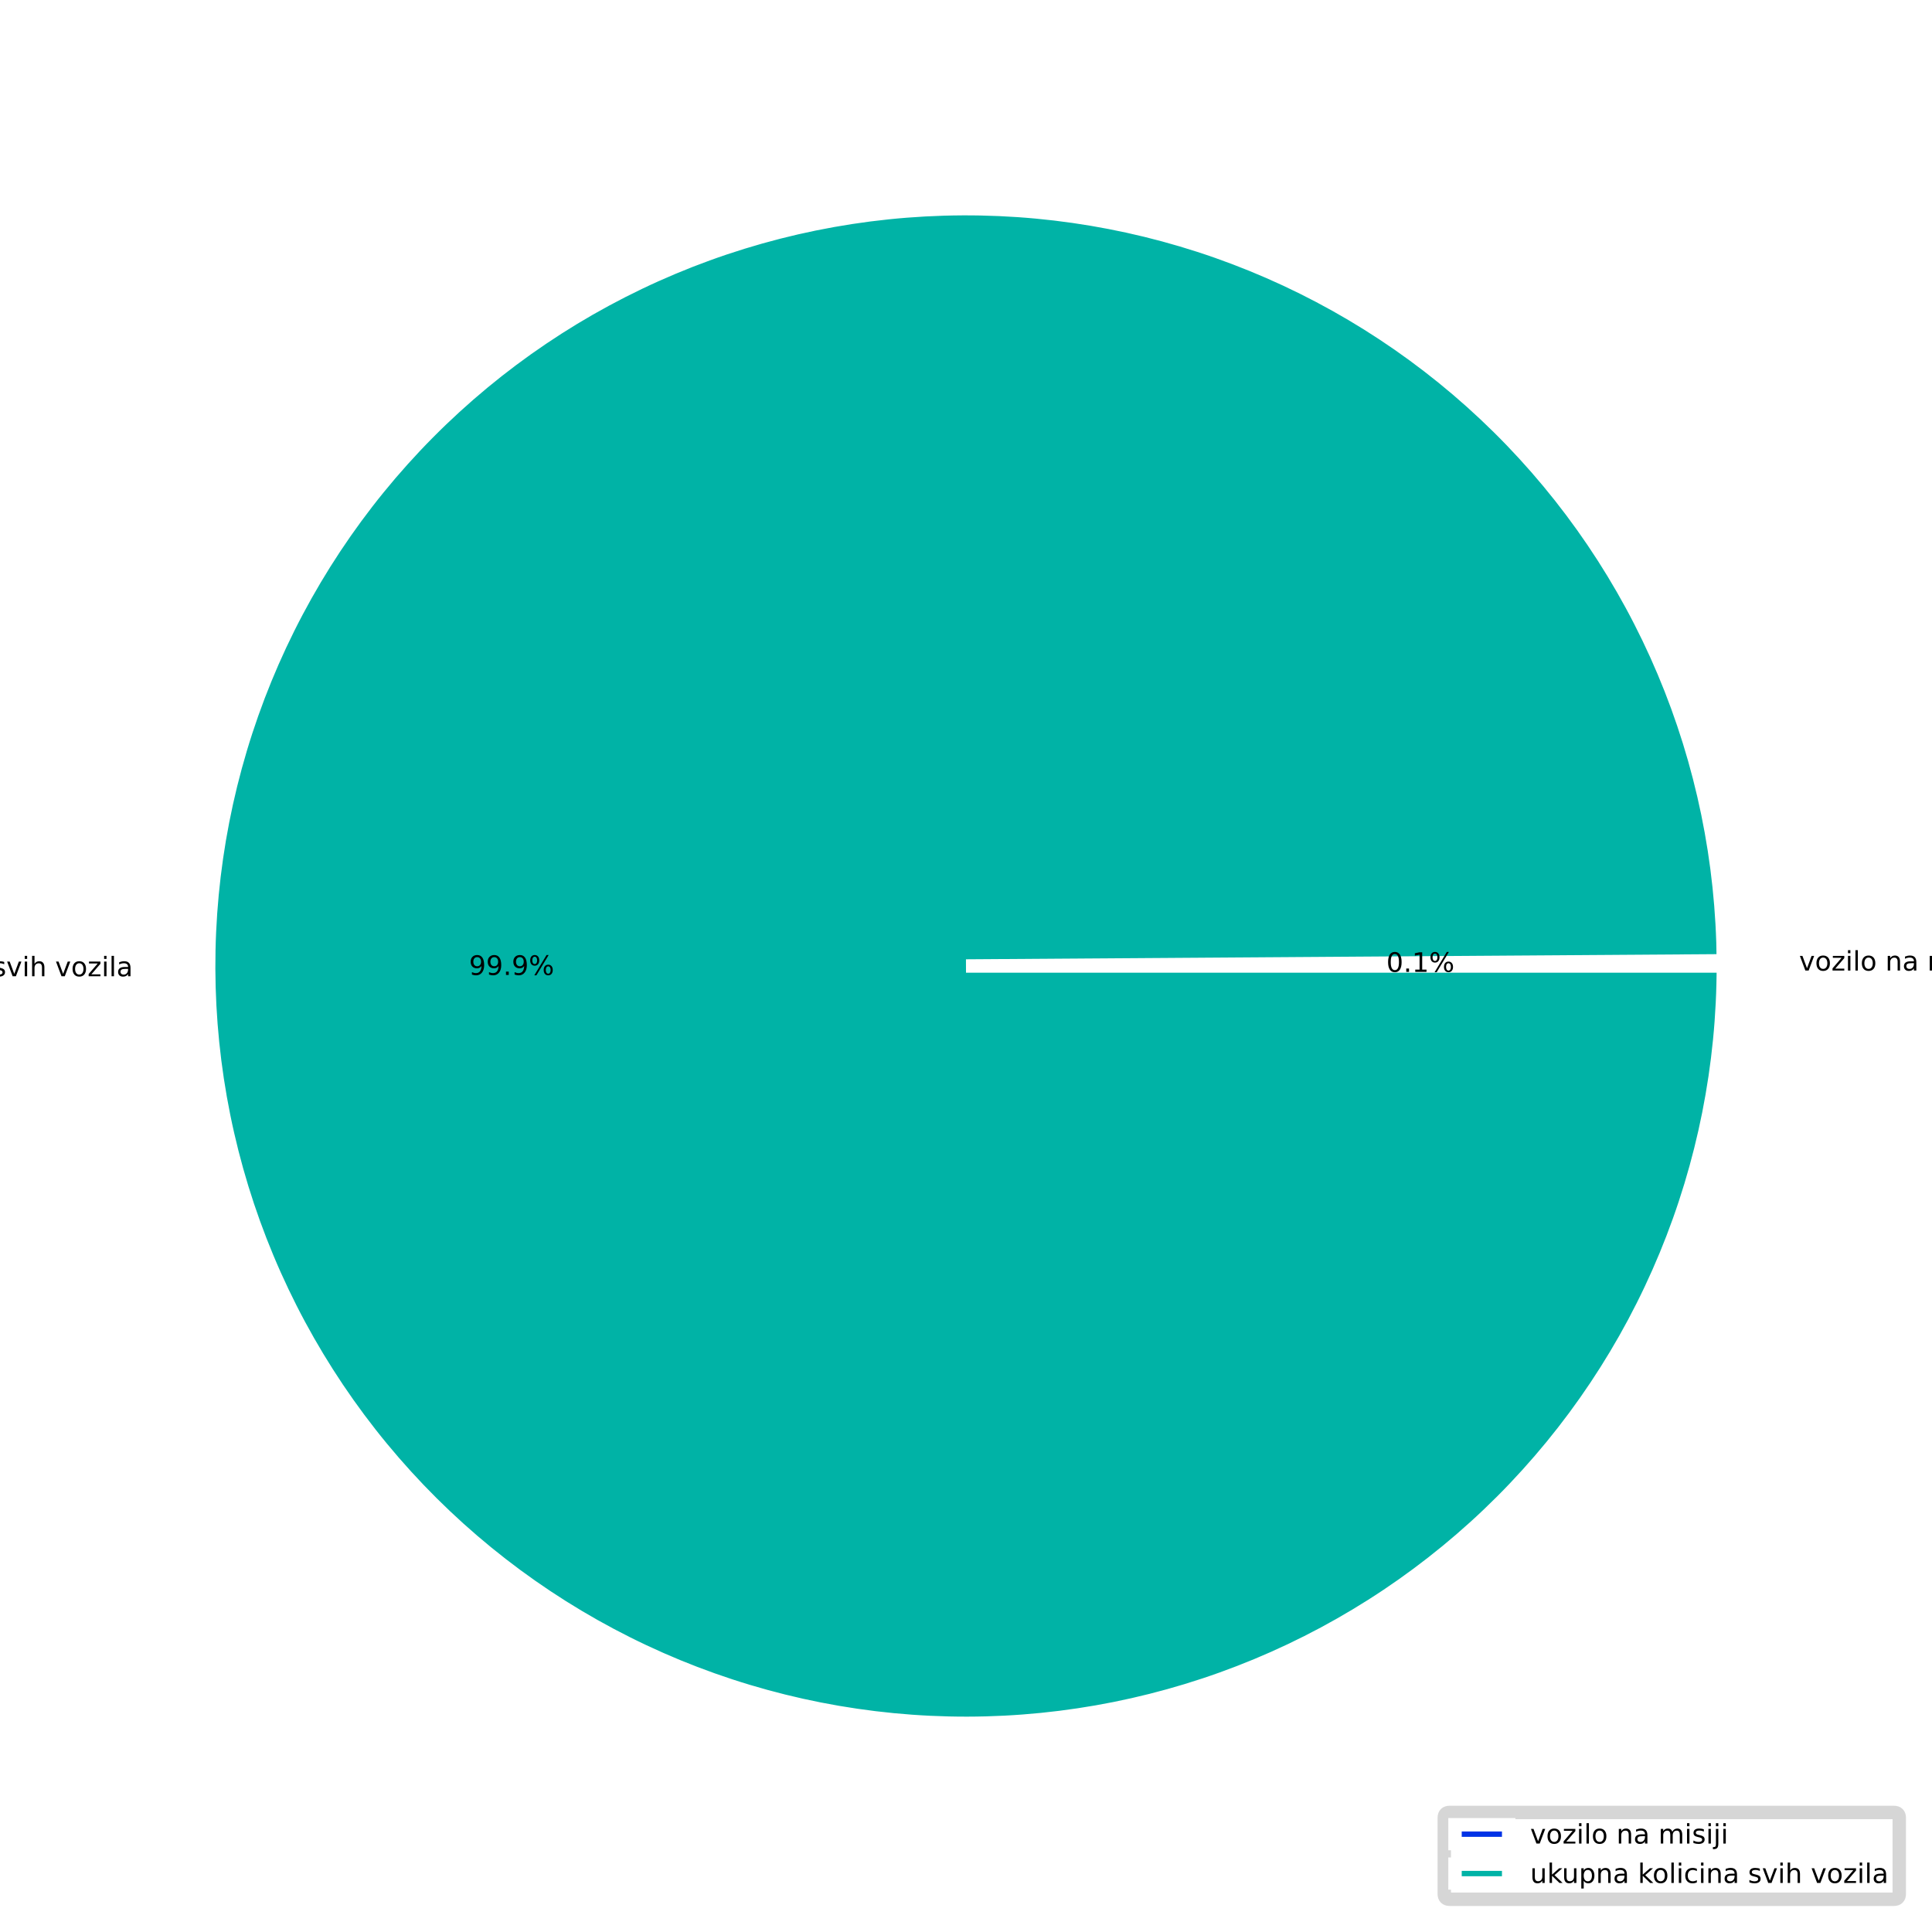
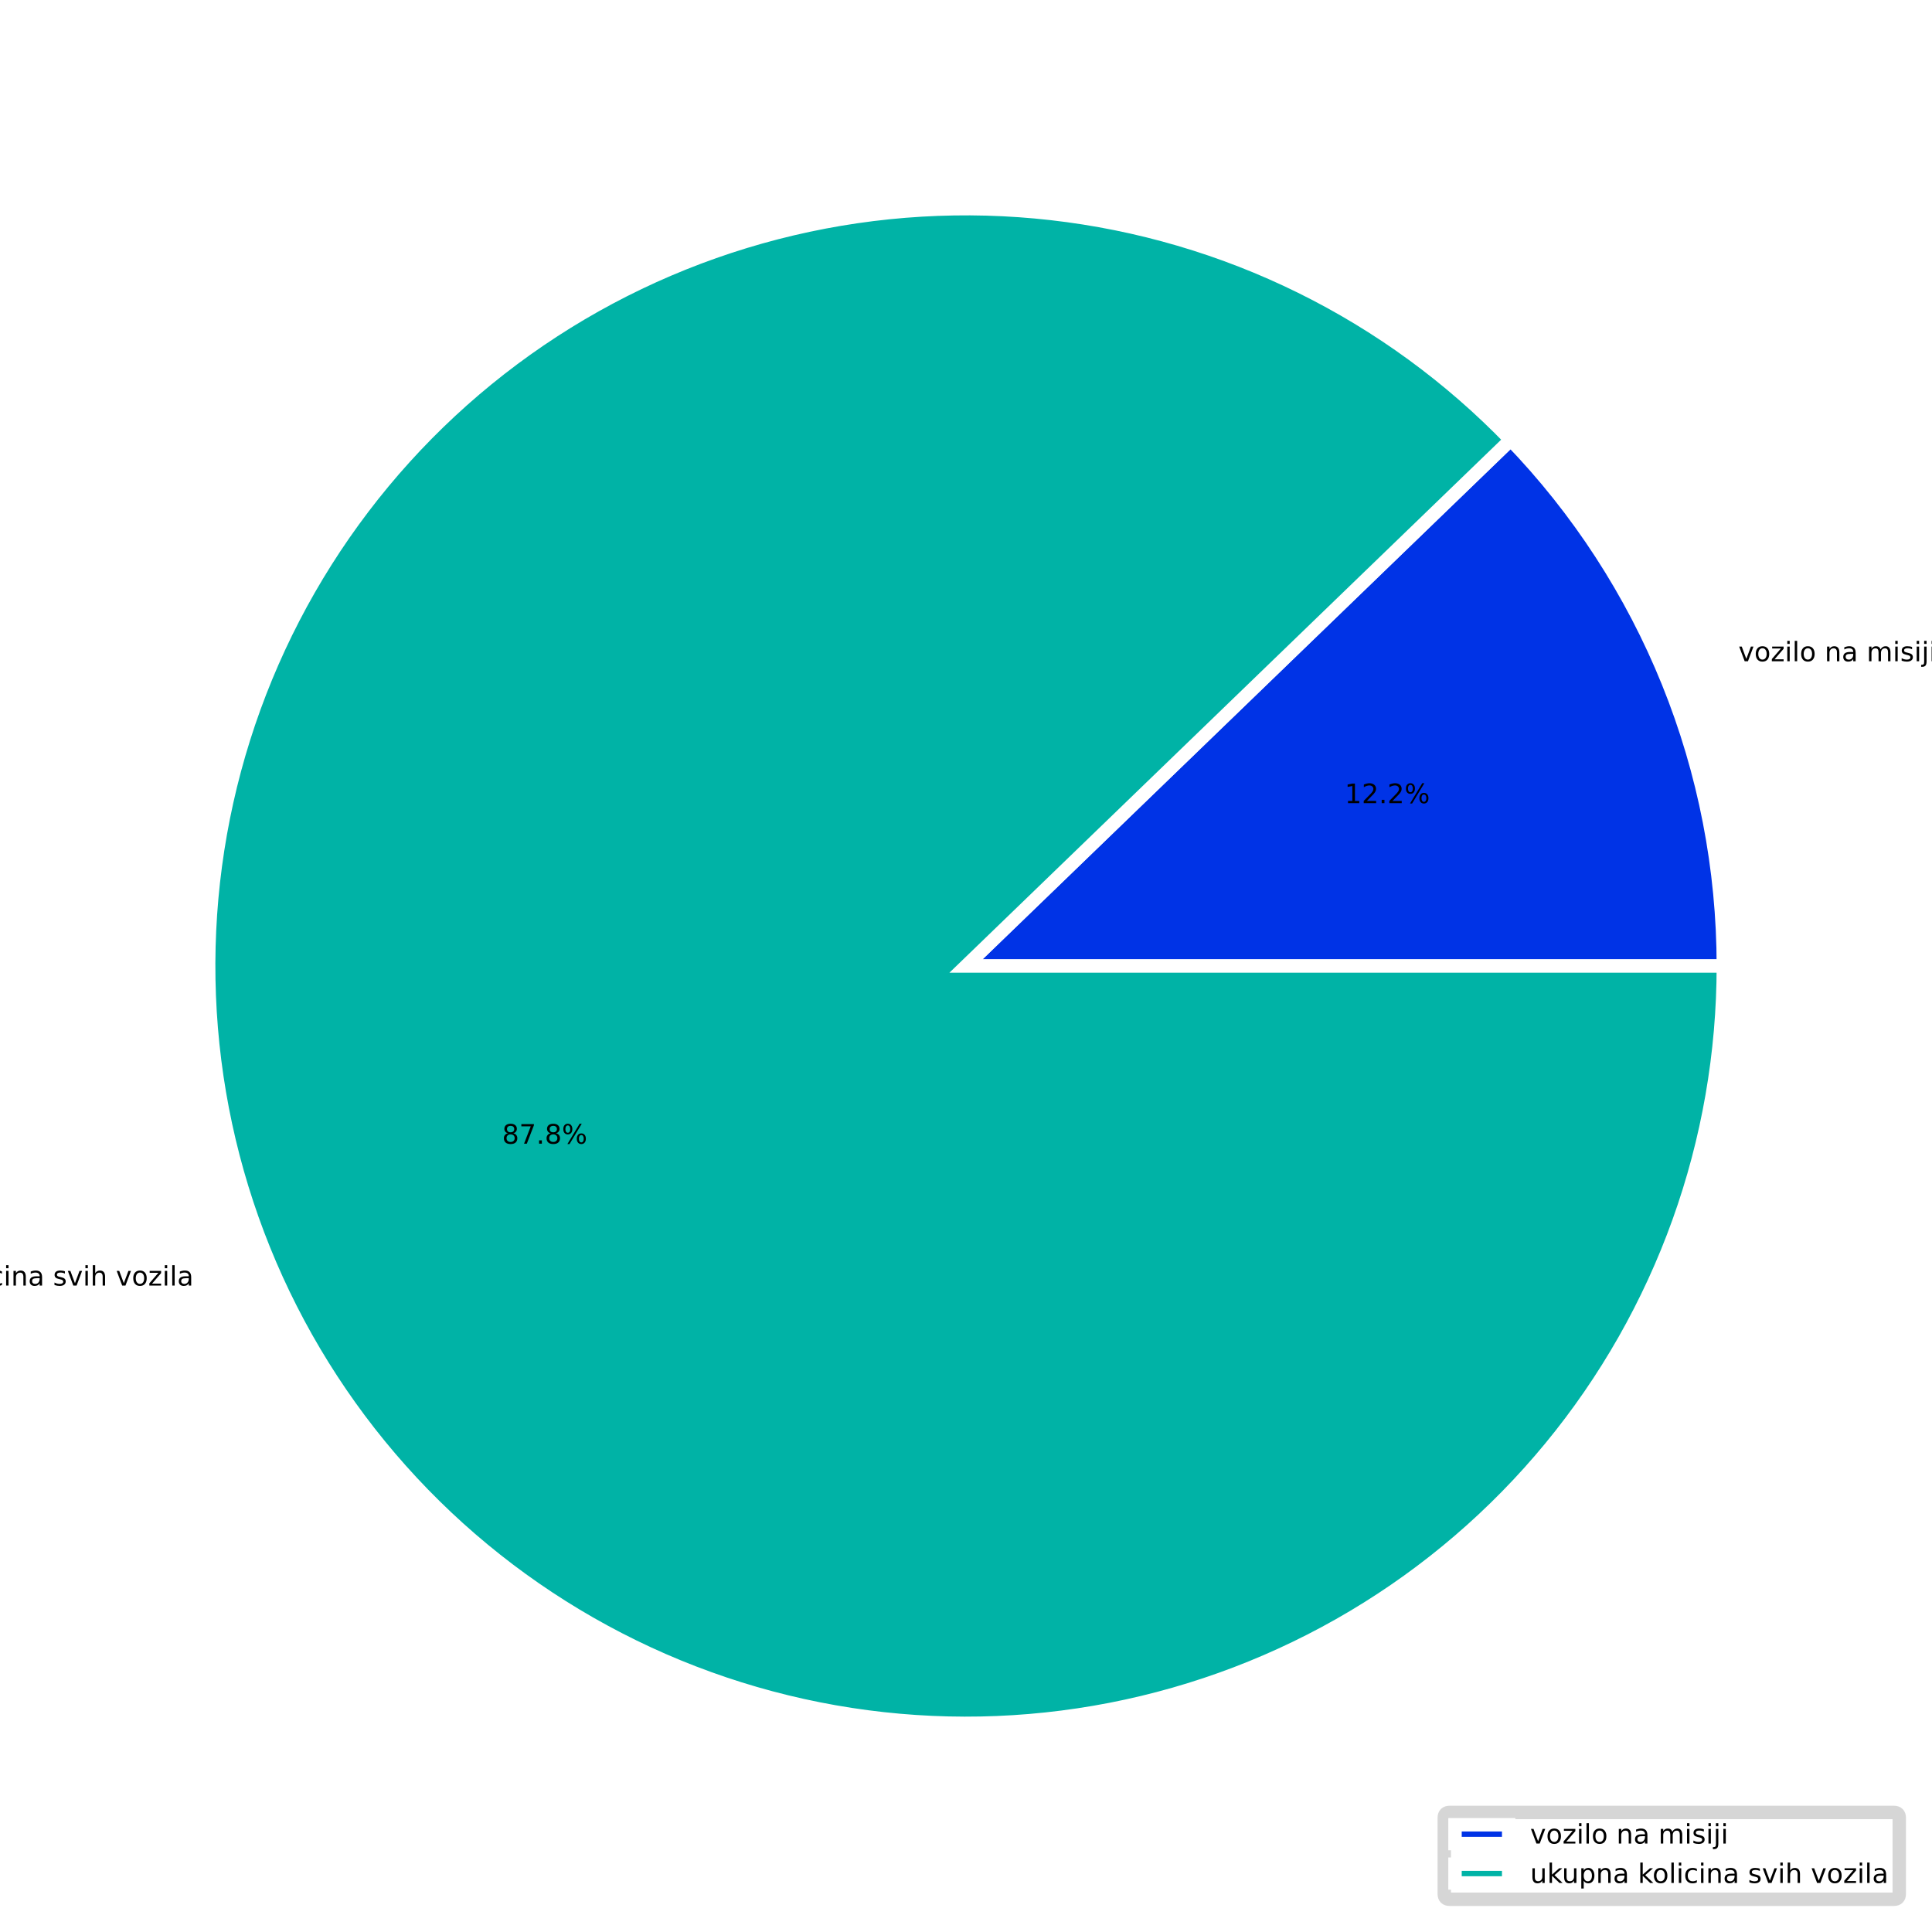
<svg xmlns="http://www.w3.org/2000/svg" xmlns:xlink="http://www.w3.org/1999/xlink" width="144pt" height="144pt" viewBox="0 0 144 144" version="1.1">
  <defs>
    <style type="text/css">*{stroke-linejoin: round; stroke-linecap: butt}</style>
  </defs>
  <g id="figure_1">
    <g id="patch_1">
      <path d="M 0 144  L 144 144  L 144 0  L 0 0  z " style="fill: #ffffff" />
    </g>
    <g id="axes_1">
      <g id="matplotlib.axis_1" />
      <g id="matplotlib.axis_2" />
      <g id="patch_2">
-         <path d="M 128.448 72  C 128.448 71.936 128.448 71.871 128.448 71.807  C 128.447 71.743 128.447 71.679 128.447 71.614  L 72 72  L 128.448 72  z " style="fill: #0033e6; stroke: #ffffff; stroke-linejoin: miter" />
+         <path d="M 128.448 72  C 128.448 64.751 127.052 57.57 124.336 50.849  C 121.619 44.128 117.634 37.993 112.597 32.78  L 72 72  L 128.448 72  z " style="fill: #0033e6; stroke: #ffffff; stroke-linejoin: miter" />
      </g>
      <g id="patch_3">
-         <path d="M 128.447 71.614  C 128.396 64.21 126.889 56.887 124.012 50.065  C 121.134 43.242 116.943 37.052 111.676 31.847  C 106.409 26.643 100.169 22.525 93.312 19.73  C 86.455 16.934 79.115 15.515 71.711 15.553  C 64.306 15.591 56.981 17.085 50.154 19.951  C 43.326 22.817 37.129 26.998 31.915 32.256  C 26.702 37.514 22.574 43.747 19.766 50.599  C 16.959 57.451 15.527 64.788 15.552 72.193  C 15.578 79.597 17.06 86.925 19.914 93.757  C 22.768 100.59 26.938 106.794 32.188 112.017  C 37.437 117.239 43.663 121.378 50.51 124.197  C 57.357 127.016 64.692 128.461 72.096 128.448  C 79.501 128.435 86.831 126.966 93.668 124.123  C 100.506 121.281 106.717 117.121 111.949 111.881  C 117.18 106.64 121.33 100.422 124.16 93.579  C 126.991 86.737 128.448 79.405 128.448 72  L 72 72  L 128.447 71.614  z " style="fill: #00b3a6; stroke: #ffffff; stroke-linejoin: miter" />
+         <path d="M 112.597 32.78  C 108.08 28.104 102.789 24.243 96.957 21.369  C 91.125 18.494 84.84 16.649 78.38 15.914  C 71.92 15.179 65.382 15.566 59.053 17.057  C 52.725 18.548 46.701 21.121 41.249 24.663  C 35.797 28.205 30.997 32.663 27.063 37.839  C 23.128 43.014 20.117 48.831 18.162 55.032  C 16.208 61.234 15.34 67.726 15.596 74.222  C 15.852 80.719 17.228 87.123 19.664 93.151  C 22.101 99.179 25.56 104.741 29.89 109.591  C 34.22 114.442 39.355 118.508 45.069 121.609  C 50.783 124.711 56.99 126.803 63.416 127.792  C 69.843 128.78 76.391 128.651 82.774 127.41  C 89.156 126.169 95.276 123.835 100.863 120.511  C 106.451 117.186 111.422 112.921 115.558 107.904  C 119.693 102.887 122.931 97.193 125.128 91.074  C 127.325 84.955 128.448 78.502 128.448 72  L 72 72  L 112.597 32.78  z " style="fill: #00b3a6; stroke: #ffffff; stroke-linejoin: miter" />
      </g>
      <g id="text_1">
-         <g transform="translate(134.0924 72.33984) scale(0.02 -0.02)">
+         <g transform="translate(129.5691 49.28574) scale(0.02 -0.02)">
          <defs>
            <path id="DejaVuSans-76" d="M 191 3500  L 800 3500  L 1894 563  L 2988 3500  L 3597 3500  L 2284 0  L 1503 0  L 191 3500  z " transform="scale(0.015625)" />
            <path id="DejaVuSans-6f" d="M 1959 3097  Q 1497 3097 1228 2736  Q 959 2375 959 1747  Q 959 1119 1226 758  Q 1494 397 1959 397  Q 2419 397 2687 759  Q 2956 1122 2956 1747  Q 2956 2369 2687 2733  Q 2419 3097 1959 3097  z M 1959 3584  Q 2709 3584 3137 3096  Q 3566 2609 3566 1747  Q 3566 888 3137 398  Q 2709 -91 1959 -91  Q 1206 -91 779 398  Q 353 888 353 1747  Q 353 2609 779 3096  Q 1206 3584 1959 3584  z " transform="scale(0.015625)" />
            <path id="DejaVuSans-7a" d="M 353 3500  L 3084 3500  L 3084 2975  L 922 459  L 3084 459  L 3084 0  L 275 0  L 275 525  L 2438 3041  L 353 3041  L 353 3500  z " transform="scale(0.015625)" />
            <path id="DejaVuSans-69" d="M 603 3500  L 1178 3500  L 1178 0  L 603 0  L 603 3500  z M 603 4863  L 1178 4863  L 1178 4134  L 603 4134  L 603 4863  z " transform="scale(0.015625)" />
            <path id="DejaVuSans-6c" d="M 603 4863  L 1178 4863  L 1178 0  L 603 0  L 603 4863  z " transform="scale(0.015625)" />
            <path id="DejaVuSans-20" transform="scale(0.015625)" />
            <path id="DejaVuSans-6e" d="M 3513 2113  L 3513 0  L 2938 0  L 2938 2094  Q 2938 2591 2744 2837  Q 2550 3084 2163 3084  Q 1697 3084 1428 2787  Q 1159 2491 1159 1978  L 1159 0  L 581 0  L 581 3500  L 1159 3500  L 1159 2956  Q 1366 3272 1645 3428  Q 1925 3584 2291 3584  Q 2894 3584 3203 3211  Q 3513 2838 3513 2113  z " transform="scale(0.015625)" />
            <path id="DejaVuSans-61" d="M 2194 1759  Q 1497 1759 1228 1600  Q 959 1441 959 1056  Q 959 750 1161 570  Q 1363 391 1709 391  Q 2188 391 2477 730  Q 2766 1069 2766 1631  L 2766 1759  L 2194 1759  z M 3341 1997  L 3341 0  L 2766 0  L 2766 531  Q 2569 213 2275 61  Q 1981 -91 1556 -91  Q 1019 -91 701 211  Q 384 513 384 1019  Q 384 1609 779 1909  Q 1175 2209 1959 2209  L 2766 2209  L 2766 2266  Q 2766 2663 2505 2880  Q 2244 3097 1772 3097  Q 1472 3097 1187 3025  Q 903 2953 641 2809  L 641 3341  Q 956 3463 1253 3523  Q 1550 3584 1831 3584  Q 2591 3584 2966 3190  Q 3341 2797 3341 1997  z " transform="scale(0.015625)" />
            <path id="DejaVuSans-6d" d="M 3328 2828  Q 3544 3216 3844 3400  Q 4144 3584 4550 3584  Q 5097 3584 5394 3201  Q 5691 2819 5691 2113  L 5691 0  L 5113 0  L 5113 2094  Q 5113 2597 4934 2840  Q 4756 3084 4391 3084  Q 3944 3084 3684 2787  Q 3425 2491 3425 1978  L 3425 0  L 2847 0  L 2847 2094  Q 2847 2600 2669 2842  Q 2491 3084 2119 3084  Q 1678 3084 1418 2786  Q 1159 2488 1159 1978  L 1159 0  L 581 0  L 581 3500  L 1159 3500  L 1159 2956  Q 1356 3278 1631 3431  Q 1906 3584 2284 3584  Q 2666 3584 2933 3390  Q 3200 3197 3328 2828  z " transform="scale(0.015625)" />
            <path id="DejaVuSans-73" d="M 2834 3397  L 2834 2853  Q 2591 2978 2328 3040  Q 2066 3103 1784 3103  Q 1356 3103 1142 2972  Q 928 2841 928 2578  Q 928 2378 1081 2264  Q 1234 2150 1697 2047  L 1894 2003  Q 2506 1872 2764 1633  Q 3022 1394 3022 966  Q 3022 478 2636 193  Q 2250 -91 1575 -91  Q 1294 -91 989 -36  Q 684 19 347 128  L 347 722  Q 666 556 975 473  Q 1284 391 1588 391  Q 1994 391 2212 530  Q 2431 669 2431 922  Q 2431 1156 2273 1281  Q 2116 1406 1581 1522  L 1381 1569  Q 847 1681 609 1914  Q 372 2147 372 2553  Q 372 3047 722 3315  Q 1072 3584 1716 3584  Q 2034 3584 2315 3537  Q 2597 3491 2834 3397  z " transform="scale(0.015625)" />
            <path id="DejaVuSans-6a" d="M 603 3500  L 1178 3500  L 1178 -63  Q 1178 -731 923 -1031  Q 669 -1331 103 -1331  L -116 -1331  L -116 -844  L 38 -844  Q 366 -844 484 -692  Q 603 -541 603 -63  L 603 3500  z M 603 4863  L 1178 4863  L 1178 4134  L 603 4134  L 603 4863  z " transform="scale(0.015625)" />
          </defs>
          <use xlink:href="#DejaVuSans-76" />
          <use xlink:href="#DejaVuSans-6f" x="59.18" />
          <use xlink:href="#DejaVuSans-7a" x="120.361" />
          <use xlink:href="#DejaVuSans-69" x="172.852" />
          <use xlink:href="#DejaVuSans-6c" x="200.635" />
          <use xlink:href="#DejaVuSans-6f" x="228.418" />
          <use xlink:href="#DejaVuSans-20" x="289.6" />
          <use xlink:href="#DejaVuSans-6e" x="321.387" />
          <use xlink:href="#DejaVuSans-61" x="384.766" />
          <use xlink:href="#DejaVuSans-20" x="446.045" />
          <use xlink:href="#DejaVuSans-6d" x="477.832" />
          <use xlink:href="#DejaVuSans-69" x="575.244" />
          <use xlink:href="#DejaVuSans-73" x="603.027" />
          <use xlink:href="#DejaVuSans-69" x="655.127" />
          <use xlink:href="#DejaVuSans-6a" x="682.91" />
          <use xlink:href="#DejaVuSans-69" x="710.693" />
        </g>
      </g>
      <g id="text_2">
-         <g transform="translate(103.3281 72.43622) scale(0.02 -0.02)">
+         <g transform="translate(100.2246 59.86126) scale(0.02 -0.02)">
          <defs>
-             <path id="DejaVuSans-30" d="M 2034 4250  Q 1547 4250 1301 3770  Q 1056 3291 1056 2328  Q 1056 1369 1301 889  Q 1547 409 2034 409  Q 2525 409 2770 889  Q 3016 1369 3016 2328  Q 3016 3291 2770 3770  Q 2525 4250 2034 4250  z M 2034 4750  Q 2819 4750 3233 4129  Q 3647 3509 3647 2328  Q 3647 1150 3233 529  Q 2819 -91 2034 -91  Q 1250 -91 836 529  Q 422 1150 422 2328  Q 422 3509 836 4129  Q 1250 4750 2034 4750  z " transform="scale(0.015625)" />
+             <path id="DejaVuSans-31" d="M 794 531  L 1825 531  L 1825 4091  L 703 3866  L 703 4441  L 1819 4666  L 2450 4666  L 2450 531  L 3481 531  L 3481 0  L 794 0  L 794 531  z " transform="scale(0.015625)" />
+             <path id="DejaVuSans-32" d="M 1228 531  L 3431 531  L 3431 0  L 469 0  L 469 531  Q 828 903 1448 1529  Q 2069 2156 2228 2338  Q 2531 2678 2651 2914  Q 2772 3150 2772 3378  Q 2772 3750 2511 3984  Q 2250 4219 1831 4219  Q 1534 4219 1204 4116  Q 875 4013 500 3803  L 500 4441  Q 881 4594 1212 4672  Q 1544 4750 1819 4750  Q 2544 4750 2975 4387  Q 3406 4025 3406 3419  Q 3406 3131 3298 2873  Q 3191 2616 2906 2266  Q 2828 2175 2409 1742  Q 1991 1309 1228 531  z " transform="scale(0.015625)" />
            <path id="DejaVuSans-2e" d="M 684 794  L 1344 794  L 1344 0  L 684 0  L 684 794  z " transform="scale(0.015625)" />
-             <path id="DejaVuSans-31" d="M 794 531  L 1825 531  L 1825 4091  L 703 3866  L 703 4441  L 1819 4666  L 2450 4666  L 2450 531  L 3481 531  L 3481 0  L 794 0  L 794 531  z " transform="scale(0.015625)" />
            <path id="DejaVuSans-25" d="M 4653 2053  Q 4381 2053 4226 1822  Q 4072 1591 4072 1178  Q 4072 772 4226 539  Q 4381 306 4653 306  Q 4919 306 5073 539  Q 5228 772 5228 1178  Q 5228 1588 5073 1820  Q 4919 2053 4653 2053  z M 4653 2450  Q 5147 2450 5437 2106  Q 5728 1763 5728 1178  Q 5728 594 5436 251  Q 5144 -91 4653 -91  Q 4153 -91 3862 251  Q 3572 594 3572 1178  Q 3572 1766 3864 2108  Q 4156 2450 4653 2450  z M 1428 4353  Q 1159 4353 1004 4120  Q 850 3888 850 3481  Q 850 3069 1003 2837  Q 1156 2606 1428 2606  Q 1700 2606 1854 2837  Q 2009 3069 2009 3481  Q 2009 3884 1853 4118  Q 1697 4353 1428 4353  z M 4250 4750  L 4750 4750  L 1831 -91  L 1331 -91  L 4250 4750  z M 1428 4750  Q 1922 4750 2215 4408  Q 2509 4066 2509 3481  Q 2509 2891 2217 2550  Q 1925 2209 1428 2209  Q 931 2209 642 2551  Q 353 2894 353 3481  Q 353 4063 643 4406  Q 934 4750 1428 4750  z " transform="scale(0.015625)" />
          </defs>
-           <use xlink:href="#DejaVuSans-30" />
-           <use xlink:href="#DejaVuSans-2e" x="63.623" />
-           <use xlink:href="#DejaVuSans-31" x="95.41" />
-           <use xlink:href="#DejaVuSans-25" x="159.033" />
+           <use xlink:href="#DejaVuSans-31" />
+           <use xlink:href="#DejaVuSans-32" x="63.623" />
+           <use xlink:href="#DejaVuSans-2e" x="127.246" />
+           <use xlink:href="#DejaVuSans-32" x="159.033" />
+           <use xlink:href="#DejaVuSans-25" x="222.656" />
        </g>
      </g>
      <g id="text_3">
-         <g transform="translate(-16.80463 72.76391) scale(0.02 -0.02)">
+         <g transform="translate(-12.2813 95.818) scale(0.02 -0.02)">
          <defs>
            <path id="DejaVuSans-75" d="M 544 1381  L 544 3500  L 1119 3500  L 1119 1403  Q 1119 906 1312 657  Q 1506 409 1894 409  Q 2359 409 2629 706  Q 2900 1003 2900 1516  L 2900 3500  L 3475 3500  L 3475 0  L 2900 0  L 2900 538  Q 2691 219 2414 64  Q 2138 -91 1772 -91  Q 1169 -91 856 284  Q 544 659 544 1381  z M 1991 3584  L 1991 3584  z " transform="scale(0.015625)" />
            <path id="DejaVuSans-6b" d="M 581 4863  L 1159 4863  L 1159 1991  L 2875 3500  L 3609 3500  L 1753 1863  L 3688 0  L 2938 0  L 1159 1709  L 1159 0  L 581 0  L 581 4863  z " transform="scale(0.015625)" />
            <path id="DejaVuSans-70" d="M 1159 525  L 1159 -1331  L 581 -1331  L 581 3500  L 1159 3500  L 1159 2969  Q 1341 3281 1617 3432  Q 1894 3584 2278 3584  Q 2916 3584 3314 3078  Q 3713 2572 3713 1747  Q 3713 922 3314 415  Q 2916 -91 2278 -91  Q 1894 -91 1617 61  Q 1341 213 1159 525  z M 3116 1747  Q 3116 2381 2855 2742  Q 2594 3103 2138 3103  Q 1681 3103 1420 2742  Q 1159 2381 1159 1747  Q 1159 1113 1420 752  Q 1681 391 2138 391  Q 2594 391 2855 752  Q 3116 1113 3116 1747  z " transform="scale(0.015625)" />
            <path id="DejaVuSans-63" d="M 3122 3366  L 3122 2828  Q 2878 2963 2633 3030  Q 2388 3097 2138 3097  Q 1578 3097 1268 2742  Q 959 2388 959 1747  Q 959 1106 1268 751  Q 1578 397 2138 397  Q 2388 397 2633 464  Q 2878 531 3122 666  L 3122 134  Q 2881 22 2623 -34  Q 2366 -91 2075 -91  Q 1284 -91 818 406  Q 353 903 353 1747  Q 353 2603 823 3093  Q 1294 3584 2113 3584  Q 2378 3584 2631 3529  Q 2884 3475 3122 3366  z " transform="scale(0.015625)" />
            <path id="DejaVuSans-68" d="M 3513 2113  L 3513 0  L 2938 0  L 2938 2094  Q 2938 2591 2744 2837  Q 2550 3084 2163 3084  Q 1697 3084 1428 2787  Q 1159 2491 1159 1978  L 1159 0  L 581 0  L 581 4863  L 1159 4863  L 1159 2956  Q 1366 3272 1645 3428  Q 1925 3584 2291 3584  Q 2894 3584 3203 3211  Q 3513 2838 3513 2113  z " transform="scale(0.015625)" />
          </defs>
          <use xlink:href="#DejaVuSans-75" />
          <use xlink:href="#DejaVuSans-6b" x="63.379" />
          <use xlink:href="#DejaVuSans-75" x="118.164" />
          <use xlink:href="#DejaVuSans-70" x="181.543" />
          <use xlink:href="#DejaVuSans-6e" x="245.02" />
          <use xlink:href="#DejaVuSans-61" x="308.398" />
          <use xlink:href="#DejaVuSans-20" x="369.678" />
          <use xlink:href="#DejaVuSans-6b" x="401.465" />
          <use xlink:href="#DejaVuSans-6f" x="455.75" />
          <use xlink:href="#DejaVuSans-6c" x="516.932" />
          <use xlink:href="#DejaVuSans-69" x="544.715" />
          <use xlink:href="#DejaVuSans-63" x="572.498" />
          <use xlink:href="#DejaVuSans-69" x="627.479" />
          <use xlink:href="#DejaVuSans-6e" x="655.262" />
          <use xlink:href="#DejaVuSans-61" x="718.641" />
          <use xlink:href="#DejaVuSans-20" x="779.92" />
          <use xlink:href="#DejaVuSans-73" x="811.707" />
          <use xlink:href="#DejaVuSans-76" x="863.807" />
          <use xlink:href="#DejaVuSans-69" x="922.986" />
          <use xlink:href="#DejaVuSans-68" x="950.77" />
          <use xlink:href="#DejaVuSans-20" x="1014.148" />
          <use xlink:href="#DejaVuSans-76" x="1045.936" />
          <use xlink:href="#DejaVuSans-6f" x="1105.115" />
          <use xlink:href="#DejaVuSans-7a" x="1166.297" />
          <use xlink:href="#DejaVuSans-69" x="1218.787" />
          <use xlink:href="#DejaVuSans-6c" x="1246.57" />
          <use xlink:href="#DejaVuSans-61" x="1274.354" />
        </g>
      </g>
      <g id="text_4">
-         <g transform="translate(34.95468 72.66753) scale(0.02 -0.02)">
+         <g transform="translate(37.42195 85.24249) scale(0.02 -0.02)">
          <defs>
-             <path id="DejaVuSans-39" d="M 703 97  L 703 672  Q 941 559 1184 500  Q 1428 441 1663 441  Q 2288 441 2617 861  Q 2947 1281 2994 2138  Q 2813 1869 2534 1725  Q 2256 1581 1919 1581  Q 1219 1581 811 2004  Q 403 2428 403 3163  Q 403 3881 828 4315  Q 1253 4750 1959 4750  Q 2769 4750 3195 4129  Q 3622 3509 3622 2328  Q 3622 1225 3098 567  Q 2575 -91 1691 -91  Q 1453 -91 1209 -44  Q 966 3 703 97  z M 1959 2075  Q 2384 2075 2632 2365  Q 2881 2656 2881 3163  Q 2881 3666 2632 3958  Q 2384 4250 1959 4250  Q 1534 4250 1286 3958  Q 1038 3666 1038 3163  Q 1038 2656 1286 2365  Q 1534 2075 1959 2075  z " transform="scale(0.015625)" />
+             <path id="DejaVuSans-38" d="M 2034 2216  Q 1584 2216 1326 1975  Q 1069 1734 1069 1313  Q 1069 891 1326 650  Q 1584 409 2034 409  Q 2484 409 2743 651  Q 3003 894 3003 1313  Q 3003 1734 2745 1975  Q 2488 2216 2034 2216  z M 1403 2484  Q 997 2584 770 2862  Q 544 3141 544 3541  Q 544 4100 942 4425  Q 1341 4750 2034 4750  Q 2731 4750 3128 4425  Q 3525 4100 3525 3541  Q 3525 3141 3298 2862  Q 3072 2584 2669 2484  Q 3125 2378 3379 2068  Q 3634 1759 3634 1313  Q 3634 634 3220 271  Q 2806 -91 2034 -91  Q 1263 -91 848 271  Q 434 634 434 1313  Q 434 1759 690 2068  Q 947 2378 1403 2484  z M 1172 3481  Q 1172 3119 1398 2916  Q 1625 2713 2034 2713  Q 2441 2713 2670 2916  Q 2900 3119 2900 3481  Q 2900 3844 2670 4047  Q 2441 4250 2034 4250  Q 1625 4250 1398 4047  Q 1172 3844 1172 3481  z " transform="scale(0.015625)" />
+             <path id="DejaVuSans-37" d="M 525 4666  L 3525 4666  L 3525 4397  L 1831 0  L 1172 0  L 2766 4134  L 525 4134  L 525 4666  z " transform="scale(0.015625)" />
          </defs>
-           <use xlink:href="#DejaVuSans-39" />
-           <use xlink:href="#DejaVuSans-39" x="63.623" />
+           <use xlink:href="#DejaVuSans-38" />
+           <use xlink:href="#DejaVuSans-37" x="63.623" />
          <use xlink:href="#DejaVuSans-2e" x="127.246" />
-           <use xlink:href="#DejaVuSans-39" x="159.033" />
+           <use xlink:href="#DejaVuSans-38" x="159.033" />
          <use xlink:href="#DejaVuSans-25" x="222.656" />
        </g>
      </g>
      <g id="legend_1">
        <g id="patch_4">
          <path d="M 108.048 141.56  L 141.16 141.56  Q 141.56 141.56 141.56 141.16  L 141.56 135.489  Q 141.56 135.089 141.16 135.089  L 108.048 135.089  Q 107.648 135.089 107.648 135.489  L 107.648 141.16  Q 107.648 141.56 108.048 141.56  z " style="fill: #ffffff; opacity: 0.8; stroke: #cccccc; stroke-linejoin: miter" />
        </g>
        <g id="patch_5">
          <path d="M 108.448 137.408  L 112.448 137.408  L 112.448 136.008  L 108.448 136.008  z " style="fill: #0033e6; stroke: #ffffff; stroke-linejoin: miter" />
        </g>
        <g id="text_5">
          <g transform="translate(114.0478 137.4084) scale(0.02 -0.02)">
            <use xlink:href="#DejaVuSans-76" />
            <use xlink:href="#DejaVuSans-6f" x="59.18" />
            <use xlink:href="#DejaVuSans-7a" x="120.361" />
            <use xlink:href="#DejaVuSans-69" x="172.852" />
            <use xlink:href="#DejaVuSans-6c" x="200.635" />
            <use xlink:href="#DejaVuSans-6f" x="228.418" />
            <use xlink:href="#DejaVuSans-20" x="289.6" />
            <use xlink:href="#DejaVuSans-6e" x="321.387" />
            <use xlink:href="#DejaVuSans-61" x="384.766" />
            <use xlink:href="#DejaVuSans-20" x="446.045" />
            <use xlink:href="#DejaVuSans-6d" x="477.832" />
            <use xlink:href="#DejaVuSans-69" x="575.244" />
            <use xlink:href="#DejaVuSans-73" x="603.027" />
            <use xlink:href="#DejaVuSans-69" x="655.127" />
            <use xlink:href="#DejaVuSans-6a" x="682.91" />
            <use xlink:href="#DejaVuSans-69" x="710.693" />
          </g>
        </g>
        <g id="patch_6">
          <path d="M 108.448 140.344  L 112.448 140.344  L 112.448 138.944  L 108.448 138.944  z " style="fill: #00b3a6; stroke: #ffffff; stroke-linejoin: miter" />
        </g>
        <g id="text_6">
          <g transform="translate(114.0478 140.3441) scale(0.02 -0.02)">
            <use xlink:href="#DejaVuSans-75" />
            <use xlink:href="#DejaVuSans-6b" x="63.379" />
            <use xlink:href="#DejaVuSans-75" x="118.164" />
            <use xlink:href="#DejaVuSans-70" x="181.543" />
            <use xlink:href="#DejaVuSans-6e" x="245.02" />
            <use xlink:href="#DejaVuSans-61" x="308.398" />
            <use xlink:href="#DejaVuSans-20" x="369.678" />
            <use xlink:href="#DejaVuSans-6b" x="401.465" />
            <use xlink:href="#DejaVuSans-6f" x="455.75" />
            <use xlink:href="#DejaVuSans-6c" x="516.932" />
            <use xlink:href="#DejaVuSans-69" x="544.715" />
            <use xlink:href="#DejaVuSans-63" x="572.498" />
            <use xlink:href="#DejaVuSans-69" x="627.479" />
            <use xlink:href="#DejaVuSans-6e" x="655.262" />
            <use xlink:href="#DejaVuSans-61" x="718.641" />
            <use xlink:href="#DejaVuSans-20" x="779.92" />
            <use xlink:href="#DejaVuSans-73" x="811.707" />
            <use xlink:href="#DejaVuSans-76" x="863.807" />
            <use xlink:href="#DejaVuSans-69" x="922.986" />
            <use xlink:href="#DejaVuSans-68" x="950.77" />
            <use xlink:href="#DejaVuSans-20" x="1014.148" />
            <use xlink:href="#DejaVuSans-76" x="1045.936" />
            <use xlink:href="#DejaVuSans-6f" x="1105.115" />
            <use xlink:href="#DejaVuSans-7a" x="1166.297" />
            <use xlink:href="#DejaVuSans-69" x="1218.787" />
            <use xlink:href="#DejaVuSans-6c" x="1246.57" />
            <use xlink:href="#DejaVuSans-61" x="1274.354" />
          </g>
        </g>
      </g>
    </g>
  </g>
</svg>
